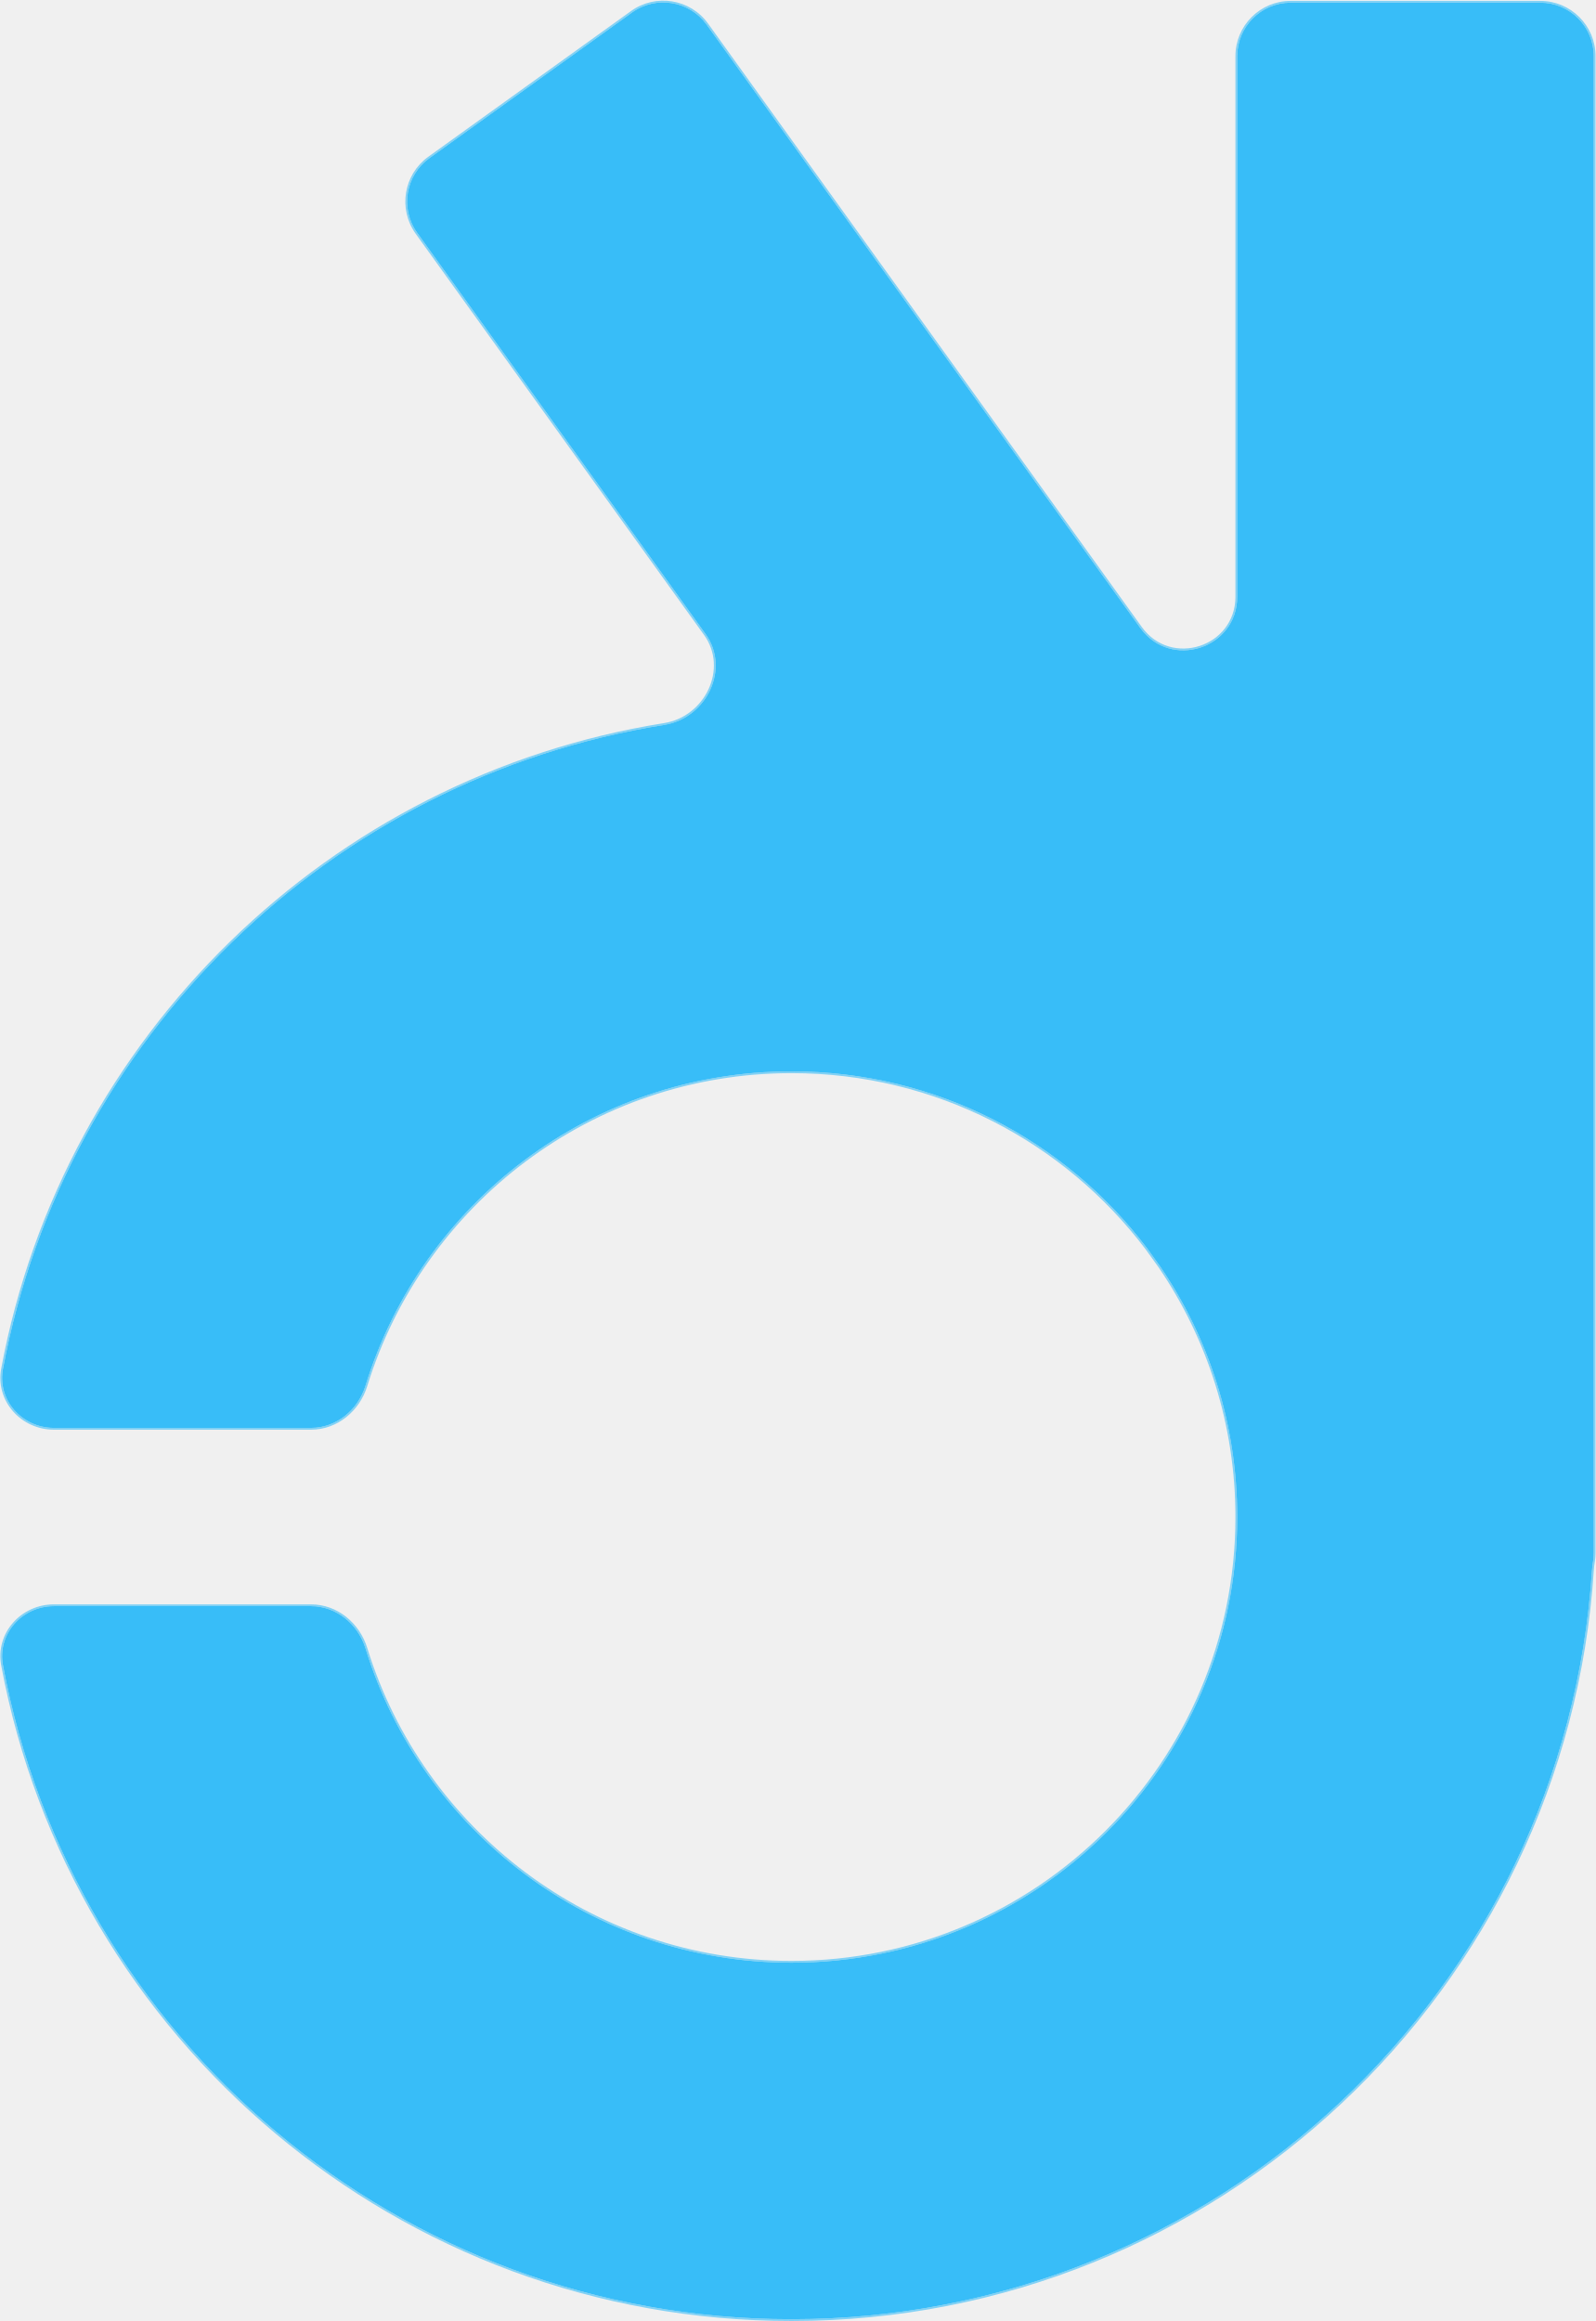
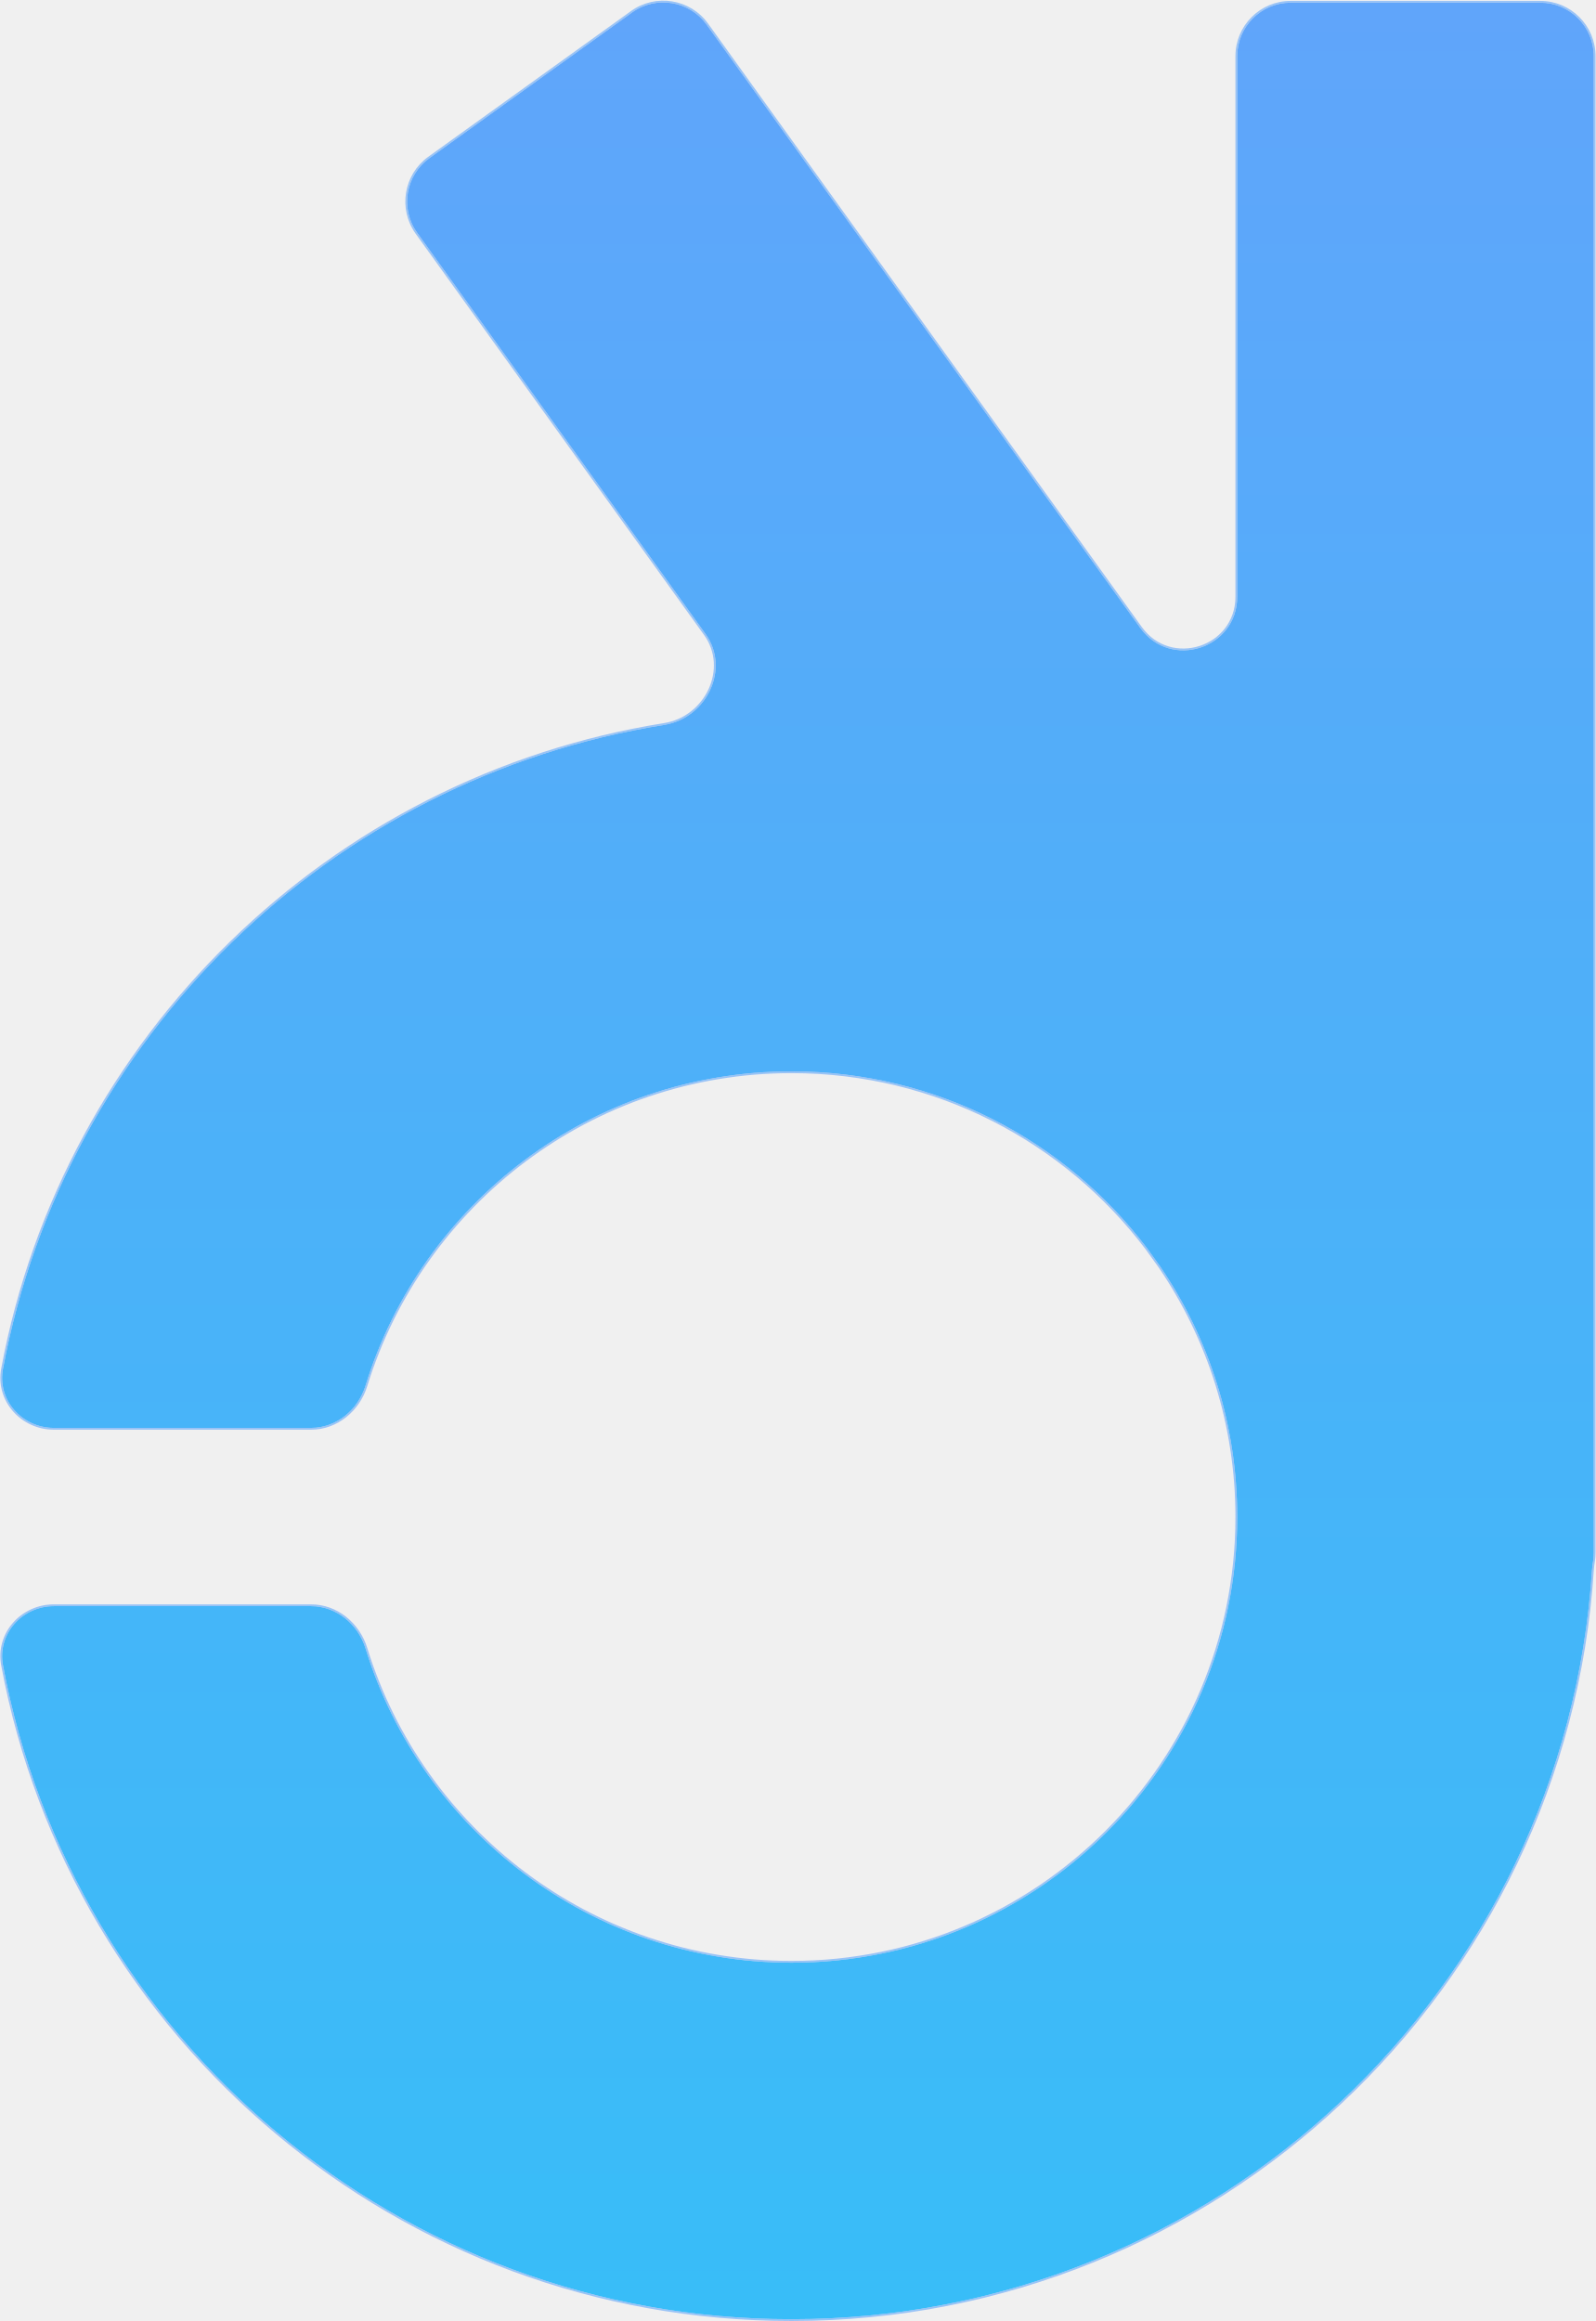
<svg xmlns="http://www.w3.org/2000/svg" width="1790" height="2604" viewBox="0 0 1790 2604" fill="none">
  <mask id="path-1-outside-1_5_31" maskUnits="userSpaceOnUse" x="-0.507" y="-0.266" width="1791" height="2605" fill="black">
    <rect fill="white" x="-0.507" y="-0.266" width="1791" height="2605" />
    <path fill-rule="evenodd" clip-rule="evenodd" d="M468.018 261.174C448.678 234.266 454.813 196.774 481.721 177.435L709.086 14.018C735.994 -5.322 773.486 0.813 792.825 27.721L1279.28 704.534C1313.29 751.859 1388 727.797 1388 669.517V63C1388 29.863 1414.86 3 1448 3H1728C1761.14 3 1788 29.863 1788 63V1742C1788 1744.94 1787.79 1747.84 1787.38 1750.67C1786.89 1754.06 1786.33 1757.47 1786.1 1760.88C1755.78 2230.49 1365.27 2602 888 2602C447.76 2602 81.347 2285.91 3.333 1868.3C-3.231 1833.16 24.744 1802 60.491 1802H348.957C377.494 1802 401.71 1822.25 410.118 1849.52C473.06 2053.65 663.206 2202 888 2202C1164.14 2202 1388 1978.14 1388 1702C1388 1597.77 1356.11 1500.98 1301.54 1420.88L1286.76 1400.31C1195.47 1279.83 1050.82 1202 888 1202C663.206 1202 473.06 1350.35 410.118 1554.48C401.71 1581.75 377.494 1602 348.957 1602H60.491C24.744 1602 -3.232 1570.84 3.333 1535.7C72.743 1164.14 370.454 872.949 745.339 813.244C792.703 805.7 819.55 750.269 791.559 711.323L468.018 261.174Z" />
  </mask>
-   <path fill-rule="evenodd" clip-rule="evenodd" d="M468.018 261.174C448.678 234.266 454.813 196.774 481.721 177.435L709.086 14.018C735.994 -5.322 773.486 0.813 792.825 27.721L1279.28 704.534C1313.29 751.859 1388 727.797 1388 669.517V63C1388 29.863 1414.86 3 1448 3H1728C1761.14 3 1788 29.863 1788 63V1742C1788 1744.94 1787.79 1747.84 1787.38 1750.67C1786.89 1754.06 1786.33 1757.47 1786.1 1760.88C1755.78 2230.49 1365.27 2602 888 2602C447.76 2602 81.347 2285.91 3.333 1868.3C-3.231 1833.16 24.744 1802 60.491 1802H348.957C377.494 1802 401.71 1822.25 410.118 1849.52C473.06 2053.65 663.206 2202 888 2202C1164.14 2202 1388 1978.14 1388 1702C1388 1597.77 1356.11 1500.98 1301.54 1420.88L1286.76 1400.31C1195.47 1279.83 1050.82 1202 888 1202C663.206 1202 473.06 1350.35 410.118 1554.48C401.71 1581.75 377.494 1602 348.957 1602H60.491C24.744 1602 -3.232 1570.84 3.333 1535.7C72.743 1164.14 370.454 872.949 745.339 813.244C792.703 805.7 819.55 750.269 791.559 711.323L468.018 261.174Z" fill="#38BDF8" />
-   <path d="M481.721 177.435L480.554 175.811L480.554 175.811L481.721 177.435ZM468.018 261.174L469.642 260.006L469.642 260.006L468.018 261.174ZM709.086 14.018L707.919 12.394L707.919 12.394L709.086 14.018ZM792.825 27.721L794.449 26.554L794.449 26.554L792.825 27.721ZM1301.54 1420.88L1303.2 1419.75L1303.18 1419.73L1303.17 1419.71L1301.54 1420.88ZM1286.76 1400.31L1288.39 1399.14L1288.37 1399.12L1288.36 1399.1L1286.76 1400.31ZM745.339 813.244L745.653 815.219L745.339 813.244ZM791.559 711.323L793.183 710.156L791.559 711.323ZM1787.38 1750.67L1785.4 1750.38L1787.38 1750.67ZM1786.1 1760.88L1788.1 1761.01L1786.1 1760.88ZM410.118 1554.48L412.029 1555.07L410.118 1554.48ZM1279.28 704.534L1280.9 703.367L1279.28 704.534ZM480.554 175.811C452.749 195.795 446.409 234.536 466.394 262.341L469.642 260.006C450.947 233.995 456.877 197.754 482.888 179.059L480.554 175.811ZM707.919 12.394L480.554 175.811L482.888 179.059L710.254 15.642L707.919 12.394ZM794.449 26.554C774.465 -1.251 735.724 -7.591 707.919 12.394L710.254 15.642C736.265 -3.053 772.506 2.877 791.201 28.888L794.449 26.554ZM1280.9 703.367L794.449 26.554L791.201 28.888L1277.65 705.702L1280.9 703.367ZM1386 63V669.517H1390V63H1386ZM1448 1C1413.76 1 1386 28.758 1386 63H1390C1390 30.968 1415.97 5 1448 5V1ZM1728 1H1448V5H1728V1ZM1790 63C1790 28.758 1762.24 1 1728 1V5C1760.03 5 1786 30.968 1786 63H1790ZM1790 1742V63H1786V1742H1790ZM1789.36 1750.96C1789.78 1748.03 1790 1745.04 1790 1742H1786C1786 1744.85 1785.79 1747.65 1785.4 1750.38L1789.36 1750.96ZM888 2604C1366.33 2604 1757.7 2231.67 1788.1 1761.01L1784.11 1760.75C1753.85 2229.32 1364.21 2600 888 2600V2604ZM1.367 1868.67C79.555 2287.21 446.78 2604 888 2604V2600C448.741 2600 83.14 2284.61 5.299 1867.93L1.367 1868.67ZM348.957 1800H60.491V1804H348.957V1800ZM888 2200C664.108 2200 474.72 2052.25 412.029 1848.93L408.207 1850.11C471.4 2055.06 662.304 2204 888 2204V2200ZM1386 1702C1386 1977.04 1163.04 2200 888 2200V2204C1165.25 2204 1390 1979.25 1390 1702H1386ZM1299.89 1422C1354.23 1501.79 1386 1598.18 1386 1702H1390C1390 1597.35 1357.98 1500.18 1303.2 1419.75L1299.89 1422ZM1285.14 1401.48L1299.92 1422.04L1303.17 1419.71L1288.39 1399.14L1285.14 1401.48ZM888 1204C1050.17 1204 1194.24 1281.51 1285.17 1401.52L1288.36 1399.1C1196.7 1278.14 1051.48 1200 888 1200V1204ZM412.029 1555.07C474.72 1351.75 664.108 1204 888 1204V1200C662.304 1200 471.4 1348.94 408.207 1553.89L412.029 1555.07ZM60.491 1604H348.957V1600H60.491V1604ZM745.024 811.269C369.302 871.107 70.932 1162.95 1.367 1535.34L5.299 1536.07C74.554 1165.34 371.606 874.79 745.653 815.219L745.024 811.269ZM466.394 262.341L789.935 712.49L793.183 710.156L469.642 260.006L466.394 262.341ZM60.491 1600C25.89 1600 -1.017 1569.88 5.299 1536.07L1.367 1535.34C-5.446 1571.81 23.597 1604 60.491 1604V1600ZM348.957 1804C376.503 1804 400.022 1823.56 408.207 1850.11L412.029 1848.93C403.397 1820.93 378.485 1800 348.957 1800V1804ZM5.299 1867.93C-1.016 1834.12 25.89 1804 60.491 1804V1800C23.597 1800 -5.446 1832.2 1.367 1868.67L5.299 1867.93ZM745.653 815.219C794.285 807.474 822.16 750.472 793.183 710.156L789.935 712.49C816.941 750.065 791.122 803.927 745.024 811.269L745.653 815.219ZM1785.4 1750.38C1784.92 1753.72 1784.34 1757.23 1784.11 1760.75L1788.1 1761.01C1788.31 1757.7 1788.86 1754.4 1789.36 1750.96L1785.4 1750.38ZM408.207 1553.89C400.022 1580.44 376.503 1600 348.957 1600V1604C378.485 1604 403.397 1583.07 412.029 1555.07L408.207 1553.89ZM1277.65 705.702C1312.8 754.604 1390 729.739 1390 669.517H1386C1386 725.854 1313.78 749.114 1280.9 703.367L1277.65 705.702Z" fill="#38BDF8" fill-opacity="0.6" mask="url(#path-1-outside-1_5_31)" />
+   <path fill-rule="evenodd" clip-rule="evenodd" d="M468.018 261.174C448.678 234.266 454.813 196.774 481.721 177.435L709.086 14.018C735.994 -5.322 773.486 0.813 792.825 27.721L1279.28 704.534C1313.29 751.859 1388 727.797 1388 669.517V63C1388 29.863 1414.86 3 1448 3H1728C1761.14 3 1788 29.863 1788 63V1742C1788 1744.94 1787.79 1747.84 1787.38 1750.67C1786.89 1754.06 1786.33 1757.47 1786.1 1760.88C1755.78 2230.49 1365.27 2602 888 2602C447.76 2602 81.347 2285.91 3.333 1868.3C-3.231 1833.16 24.744 1802 60.491 1802H348.957C377.494 1802 401.71 1822.25 410.118 1849.52C473.06 2053.65 663.206 2202 888 2202C1164.14 2202 1388 1978.14 1388 1702C1388 1597.77 1356.11 1500.98 1301.54 1420.88L1286.76 1400.31C1195.47 1279.83 1050.82 1202 888 1202C663.206 1202 473.06 1350.35 410.118 1554.48C401.71 1581.75 377.494 1602 348.957 1602H60.491C24.744 1602 -3.232 1570.84 3.333 1535.7C72.743 1164.14 370.454 872.949 745.339 813.244C792.703 805.7 819.55 750.269 791.559 711.323L468.018 261.174Z" fill="url(#paint0_linear_5_31)" />
+   <path d="M481.721 177.435L480.554 175.811L481.721 177.435ZM468.018 261.174L469.642 260.006L468.018 261.174ZM709.086 14.018L707.919 12.394L709.086 14.018ZM792.825 27.721L794.449 26.554L792.825 27.721ZM1301.54 1420.88L1303.2 1419.75L1303.18 1419.73L1303.17 1419.71L1301.54 1420.88ZM1286.76 1400.31L1288.39 1399.14L1288.37 1399.12L1288.36 1399.1L1286.76 1400.31ZM745.339 813.244L745.653 815.219L745.339 813.244ZM791.559 711.323L793.183 710.156L791.559 711.323ZM1787.38 1750.67L1785.4 1750.38L1787.38 1750.67ZM1786.1 1760.88L1788.1 1761.01L1786.1 1760.88ZM410.118 1554.48L412.029 1555.07L410.118 1554.48ZM1279.28 704.534L1280.9 703.367L1279.28 704.534ZM480.554 175.811C452.749 195.795 446.409 234.536 466.394 262.341L469.642 260.006C450.947 233.995 456.877 197.754 482.888 179.059L480.554 175.811ZM707.919 12.394L480.554 175.811L482.888 179.059L710.254 15.642L707.919 12.394ZM794.449 26.554C774.465 -1.251 735.724 -7.591 707.919 12.394L710.254 15.642C736.265 -3.053 772.506 2.877 791.201 28.888L794.449 26.554ZM1280.9 703.367L794.449 26.554L791.201 28.888L1277.65 705.702L1280.9 703.367ZM1386 63V669.517H1390V63H1386ZM1448 1C1413.76 1 1386 28.758 1386 63H1390C1390 30.968 1415.97 5 1448 5V1ZM1728 1H1448V5H1728V1ZM1790 63C1790 28.758 1762.24 1 1728 1V5C1760.03 5 1786 30.968 1786 63H1790ZM1790 1742V63H1786V1742H1790ZM1789.36 1750.96C1789.78 1748.03 1790 1745.04 1790 1742H1786C1786 1744.85 1785.79 1747.65 1785.4 1750.38L1789.36 1750.96ZM888 2604C1366.33 2604 1757.7 2231.67 1788.1 1761.01L1784.11 1760.75C1753.85 2229.32 1364.21 2600 888 2600V2604ZM1.367 1868.67C79.555 2287.21 446.78 2604 888 2604V2600C448.741 2600 83.14 2284.61 5.299 1867.93L1.367 1868.67ZM348.957 1800H60.491V1804H348.957V1800ZM888 2200C664.108 2200 474.72 2052.25 412.029 1848.93L408.207 1850.11C471.4 2055.06 662.304 2204 888 2204V2200ZM1386 1702C1386 1977.04 1163.04 2200 888 2200V2204C1165.25 2204 1390 1979.25 1390 1702H1386ZM1299.89 1422C1354.23 1501.79 1386 1598.18 1386 1702H1390C1390 1597.35 1357.98 1500.18 1303.2 1419.75L1299.89 1422ZM1285.14 1401.48L1299.92 1422.04L1303.17 1419.71L1288.39 1399.14L1285.14 1401.48ZM888 1204C1050.17 1204 1194.24 1281.51 1285.17 1401.52L1288.36 1399.1C1196.7 1278.14 1051.48 1200 888 1200V1204ZM412.029 1555.07C474.72 1351.75 664.108 1204 888 1204V1200C662.304 1200 471.4 1348.94 408.207 1553.89L412.029 1555.07ZM60.491 1604H348.957V1600H60.491V1604ZM745.024 811.269C369.302 871.107 70.932 1162.95 1.367 1535.34L5.299 1536.07C74.554 1165.34 371.606 874.79 745.653 815.219L745.024 811.269ZM466.394 262.341L789.935 712.49L793.183 710.156L469.642 260.006L466.394 262.341ZM60.491 1600C25.89 1600 -1.017 1569.88 5.299 1536.07L1.367 1535.34C-5.446 1571.81 23.597 1604 60.491 1604V1600ZM348.957 1804C376.503 1804 400.022 1823.56 408.207 1850.11L412.029 1848.93C403.397 1820.93 378.485 1800 348.957 1800V1804ZM5.299 1867.93C-1.016 1834.12 25.89 1804 60.491 1804V1800C23.597 1800 -5.446 1832.2 1.367 1868.67L5.299 1867.93ZM745.653 815.219C794.285 807.474 822.16 750.472 793.183 710.156L789.935 712.49C816.941 750.065 791.122 803.927 745.024 811.269L745.653 815.219ZM1785.4 1750.38C1784.92 1753.72 1784.34 1757.23 1784.11 1760.75L1788.1 1761.01C1788.31 1757.7 1788.86 1754.4 1789.36 1750.96L1785.4 1750.38ZM408.207 1553.89C400.022 1580.44 376.503 1600 348.957 1600V1604C378.485 1604 403.397 1583.07 412.029 1555.07L408.207 1553.89ZM1277.65 705.702C1312.8 754.604 1390 729.74 1390 669.517H1386C1386 725.854 1313.78 749.114 1280.9 703.367L1277.65 705.702Z" fill="#60A5FA" fill-opacity="0.6" mask="url(#path-1-outside-1_5_31)" />
+   <defs>
+     <linearGradient id="paint0_linear_5_31" x1="890.746" y1="2.735" x2="890.746" y2="2602" gradientUnits="userSpaceOnUse">
+       <stop stop-color="#60A5FA" />
+       <stop offset="1" stop-color="#38BDF8" />
+     </linearGradient>
+   </defs>
</svg>
